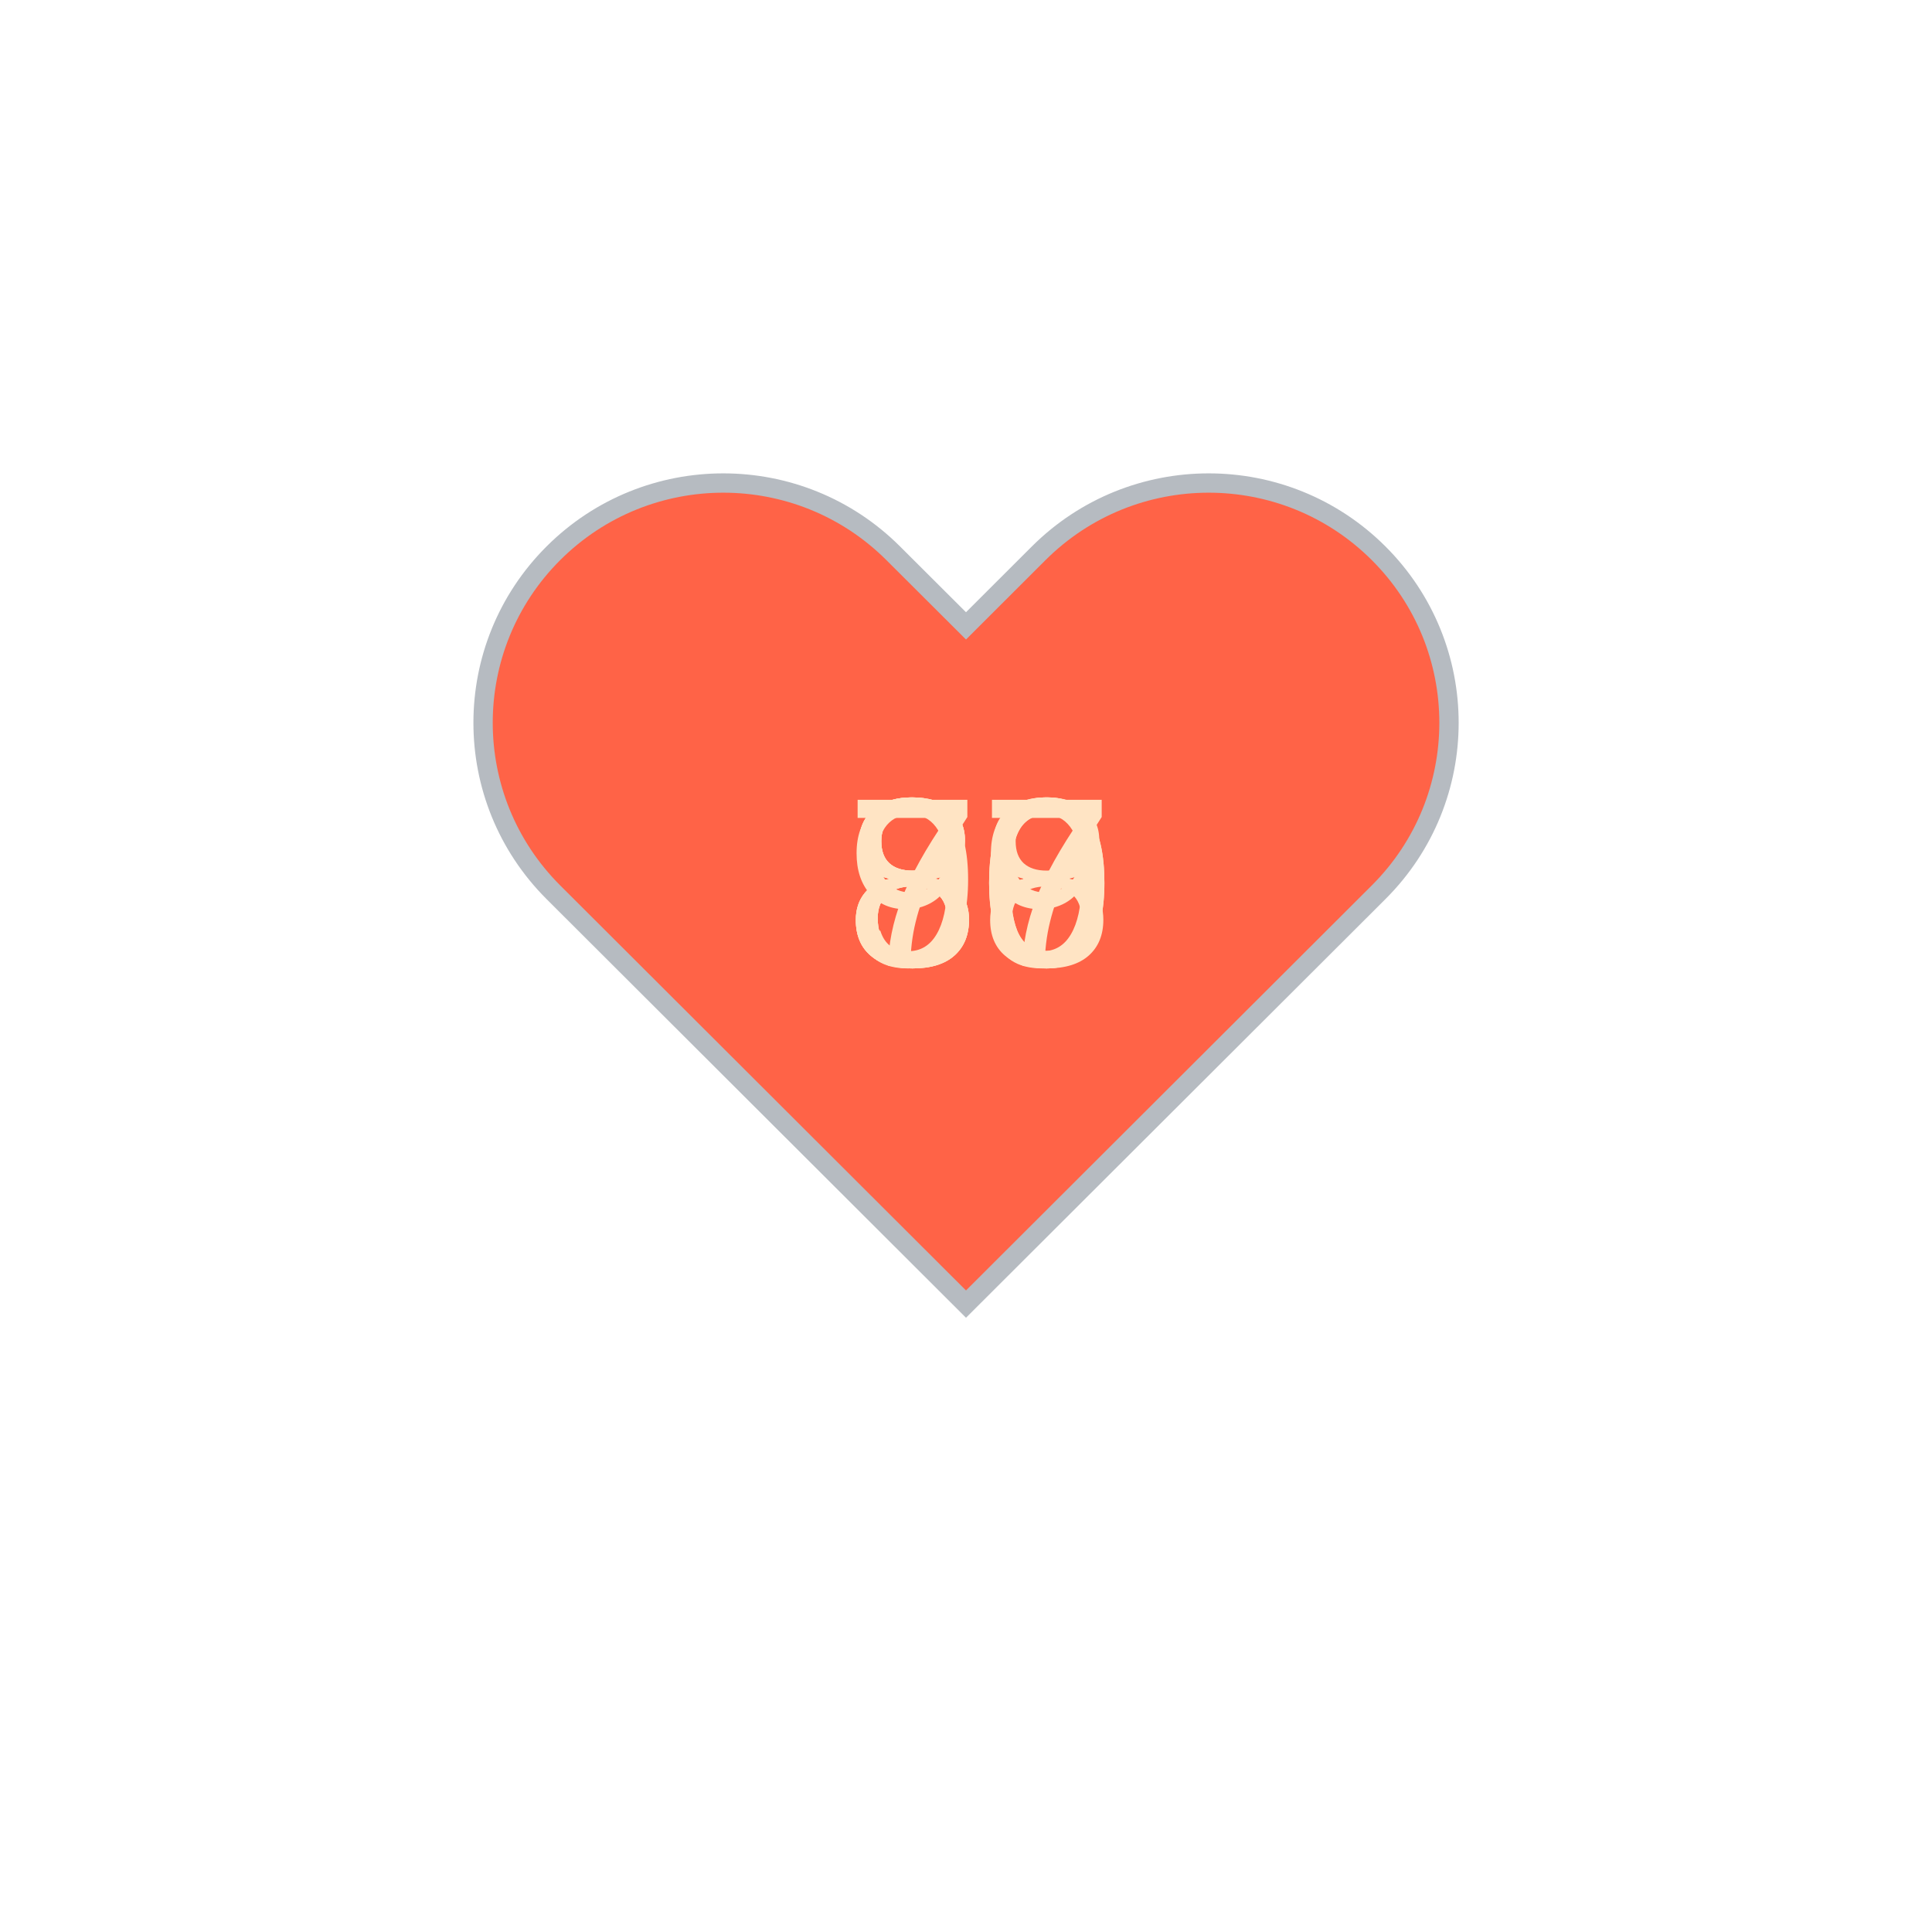
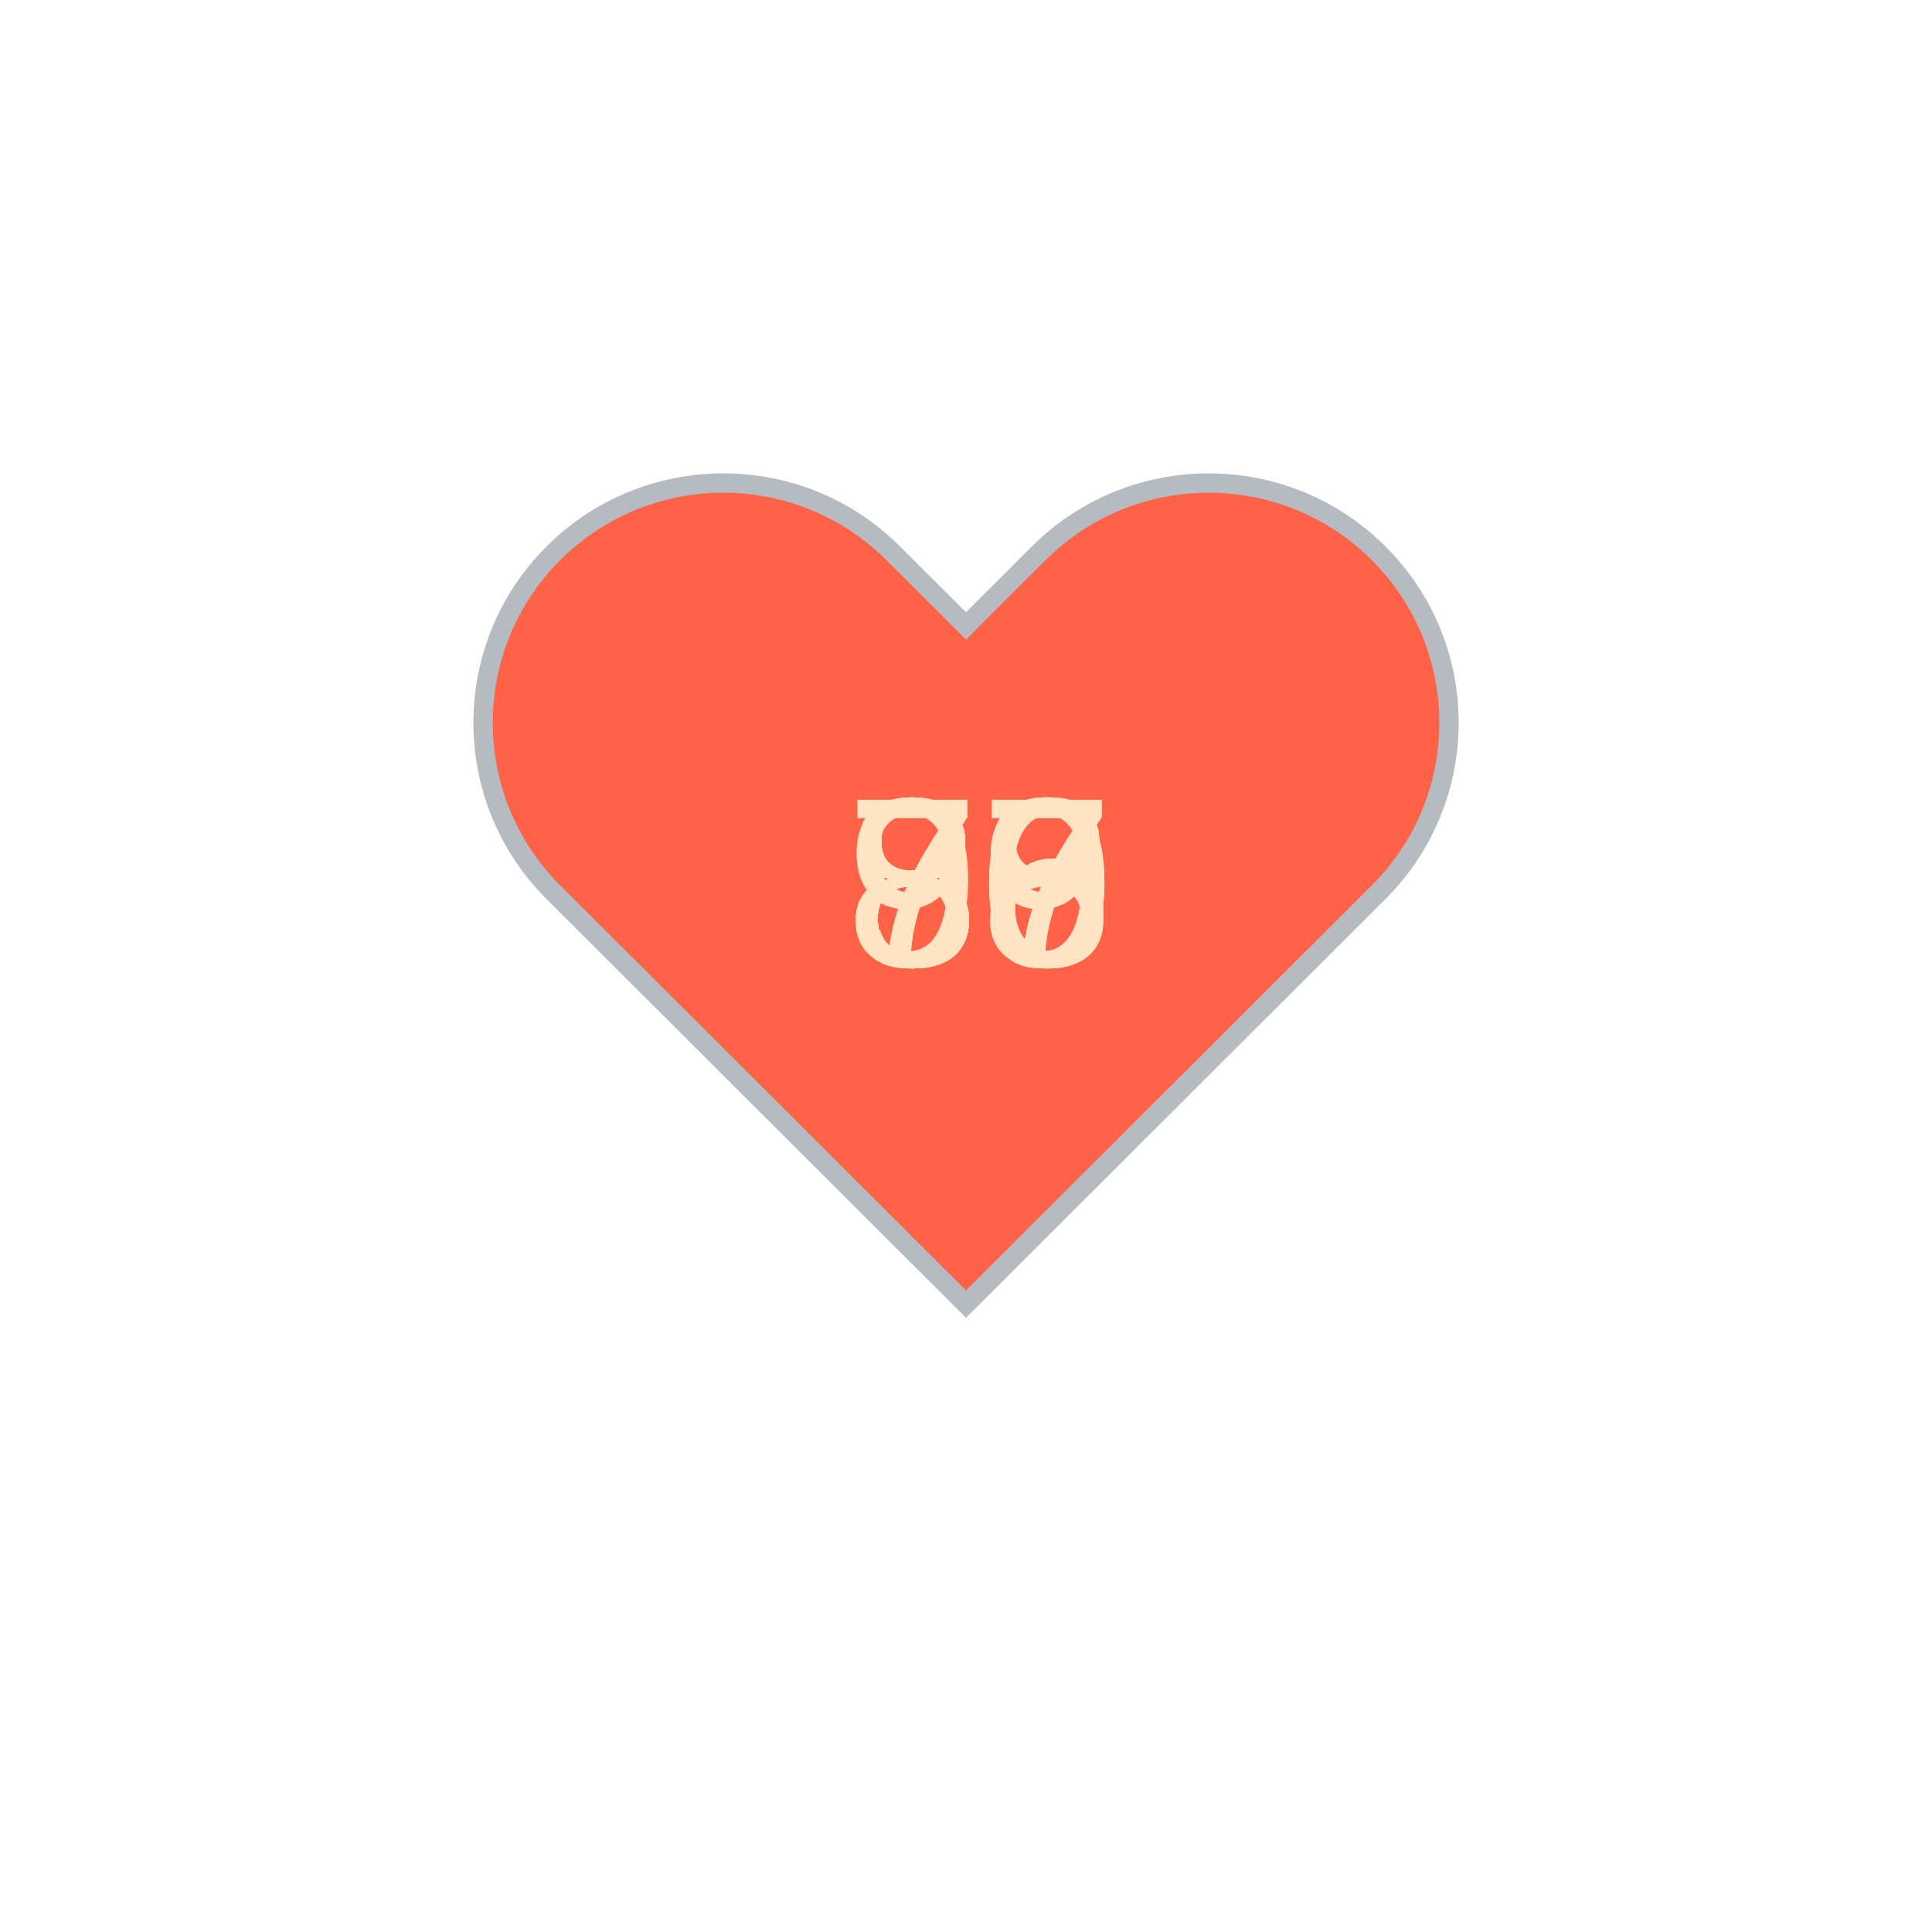
<svg xmlns="http://www.w3.org/2000/svg" baseProfile="full" height="150" version="1.1" viewBox="0,0,200,200" width="150">
  <defs />
  <g transform="translate(100 100)">
    <path d="M92.71,7.27L92.71,7.27c-9.71-9.69-25.46-9.69-35.18,0L50,14.79l-7.54-7.52C32.75-2.42,17-2.42,7.29,7.27v0 c-9.71,9.69-9.71,25.41,0,35.1L50,85l42.71-42.63C102.43,32.68,102.43,16.96,92.71,7.27z" fill="tomato" stroke="#B6BBC1" stroke-width="2" transform="translate(-50 -50)" />
-     <animateTransform additive="sum" attributeName="transform" dur="12s" repeatCount="indefinite" type="scale" values="1.375;1;1.5;1;1.25;1;0.75;1;0.75;" />
-     <text fill="bisque" style="font-size:25px; font-family:Arial" transform="translate(-12.5 0)">88<animate attributeName="opacity" dur="12s" keyTimes="0;0.2;0.4;0.6;0.8;1" repeatCount="indefinite" values="1;0;0;0;0;0" />
+     <animateTransform additive="sum" attributeName="transform" dur="24s" repeatCount="indefinite" type="scale" values="1.375;1;1.375;1;1.25;1;1.25;1;1.375;1;1.5;1;1.25;1;0.875;1;0.875;1;0.75;" />
+     <text fill="bisque" style="font-size:25px; font-family:Arial" transform="translate(-12.5 0)">89<animate attributeName="opacity" dur="24s" keyTimes="0;0.1;0.2;0.3;0.4;0.5;0.6;0.7;0.8;0.9;1.0" repeatCount="indefinite" values="1;0;0;0;0;0;0;0;0;0;0" />
    </text>
-     <text fill="bisque" style="font-size:25px; font-family:Arial" transform="translate(-12.5 0)">90<animate attributeName="opacity" dur="12s" keyTimes="0;0.2;0.4;0.6;0.8;1" repeatCount="indefinite" values="0;1;0;0;0;0" />
+     <text fill="bisque" style="font-size:25px; font-family:Arial" transform="translate(-12.5 0)">88<animate attributeName="opacity" dur="24s" keyTimes="0;0.1;0.2;0.3;0.4;0.5;0.6;0.7;0.8;0.9;1.0" repeatCount="indefinite" values="0;1;0;0;0;0;0;0;0;0;0" />
    </text>
-     <text fill="bisque" style="font-size:25px; font-family:Arial" transform="translate(-12.5 0)">87<animate attributeName="opacity" dur="12s" keyTimes="0;0.2;0.4;0.6;0.8;1" repeatCount="indefinite" values="0;0;1;0;0;0" />
+     <text fill="bisque" style="font-size:25px; font-family:Arial" transform="translate(-12.5 0)">86<animate attributeName="opacity" dur="24s" keyTimes="0;0.1;0.2;0.3;0.4;0.5;0.6;0.7;0.8;0.9;1.0" repeatCount="indefinite" values="0;0;1;0;0;0;0;0;0;0;0" />
    </text>
-     <text fill="bisque" style="font-size:25px; font-family:Arial" transform="translate(-12.5 0)">80<animate attributeName="opacity" dur="12s" keyTimes="0;0.2;0.4;0.6;0.8;1" repeatCount="indefinite" values="0;0;0;1;0;0" />
+     <text fill="bisque" style="font-size:25px; font-family:Arial" transform="translate(-12.5 0)">87<animate attributeName="opacity" dur="24s" keyTimes="0;0.1;0.2;0.3;0.4;0.5;0.6;0.7;0.8;0.9;1.0" repeatCount="indefinite" values="0;0;0;1;0;0;0;0;0;0;0" />
    </text>
-     <text fill="bisque" style="font-size:25px; font-family:Arial" transform="translate(-12.5 0)">79<animate attributeName="opacity" dur="12s" keyTimes="0;0.2;0.4;0.6;0.8;1" repeatCount="indefinite" values="0;0;0;0;1;0" />
+     <text fill="bisque" style="font-size:25px; font-family:Arial" transform="translate(-12.5 0)">88<animate attributeName="opacity" dur="24s" keyTimes="0;0.1;0.2;0.3;0.4;0.5;0.6;0.7;0.8;0.9;1.0" repeatCount="indefinite" values="0;0;0;0;1;0;0;0;0;0;0" />
+     </text>
+     <text fill="bisque" style="font-size:25px; font-family:Arial" transform="translate(-12.5 0)">90<animate attributeName="opacity" dur="24s" keyTimes="0;0.1;0.2;0.3;0.4;0.5;0.6;0.7;0.8;0.9;1.0" repeatCount="indefinite" values="0;0;0;0;0;1;0;0;0;0;0" />
+     </text>
+     <text fill="bisque" style="font-size:25px; font-family:Arial" transform="translate(-12.5 0)">87<animate attributeName="opacity" dur="24s" keyTimes="0;0.1;0.2;0.3;0.4;0.5;0.6;0.7;0.8;0.9;1.0" repeatCount="indefinite" values="0;0;0;0;0;0;1;0;0;0;0" />
+     </text>
+     <text fill="bisque" style="font-size:25px; font-family:Arial" transform="translate(-12.5 0)">80<animate attributeName="opacity" dur="24s" keyTimes="0;0.1;0.2;0.3;0.4;0.5;0.6;0.7;0.8;0.9;1.0" repeatCount="indefinite" values="0;0;0;0;0;0;0;1;0;0;0" />
+     </text>
+     <text fill="bisque" style="font-size:25px; font-family:Arial" transform="translate(-12.5 0)">79<animate attributeName="opacity" dur="24s" keyTimes="0;0.1;0.2;0.3;0.4;0.5;0.6;0.7;0.8;0.9;1.0" repeatCount="indefinite" values="0;0;0;0;0;0;0;0;1;0;0" />
+     </text>
+     <text fill="bisque" style="font-size:25px; font-family:Arial" transform="translate(-12.5 0)">76<animate attributeName="opacity" dur="24s" keyTimes="0;0.1;0.2;0.3;0.4;0.5;0.6;0.7;0.8;0.9;1.0" repeatCount="indefinite" values="0;0;0;0;0;0;0;0;0;1;0" />
    </text>
  </g>
</svg>
